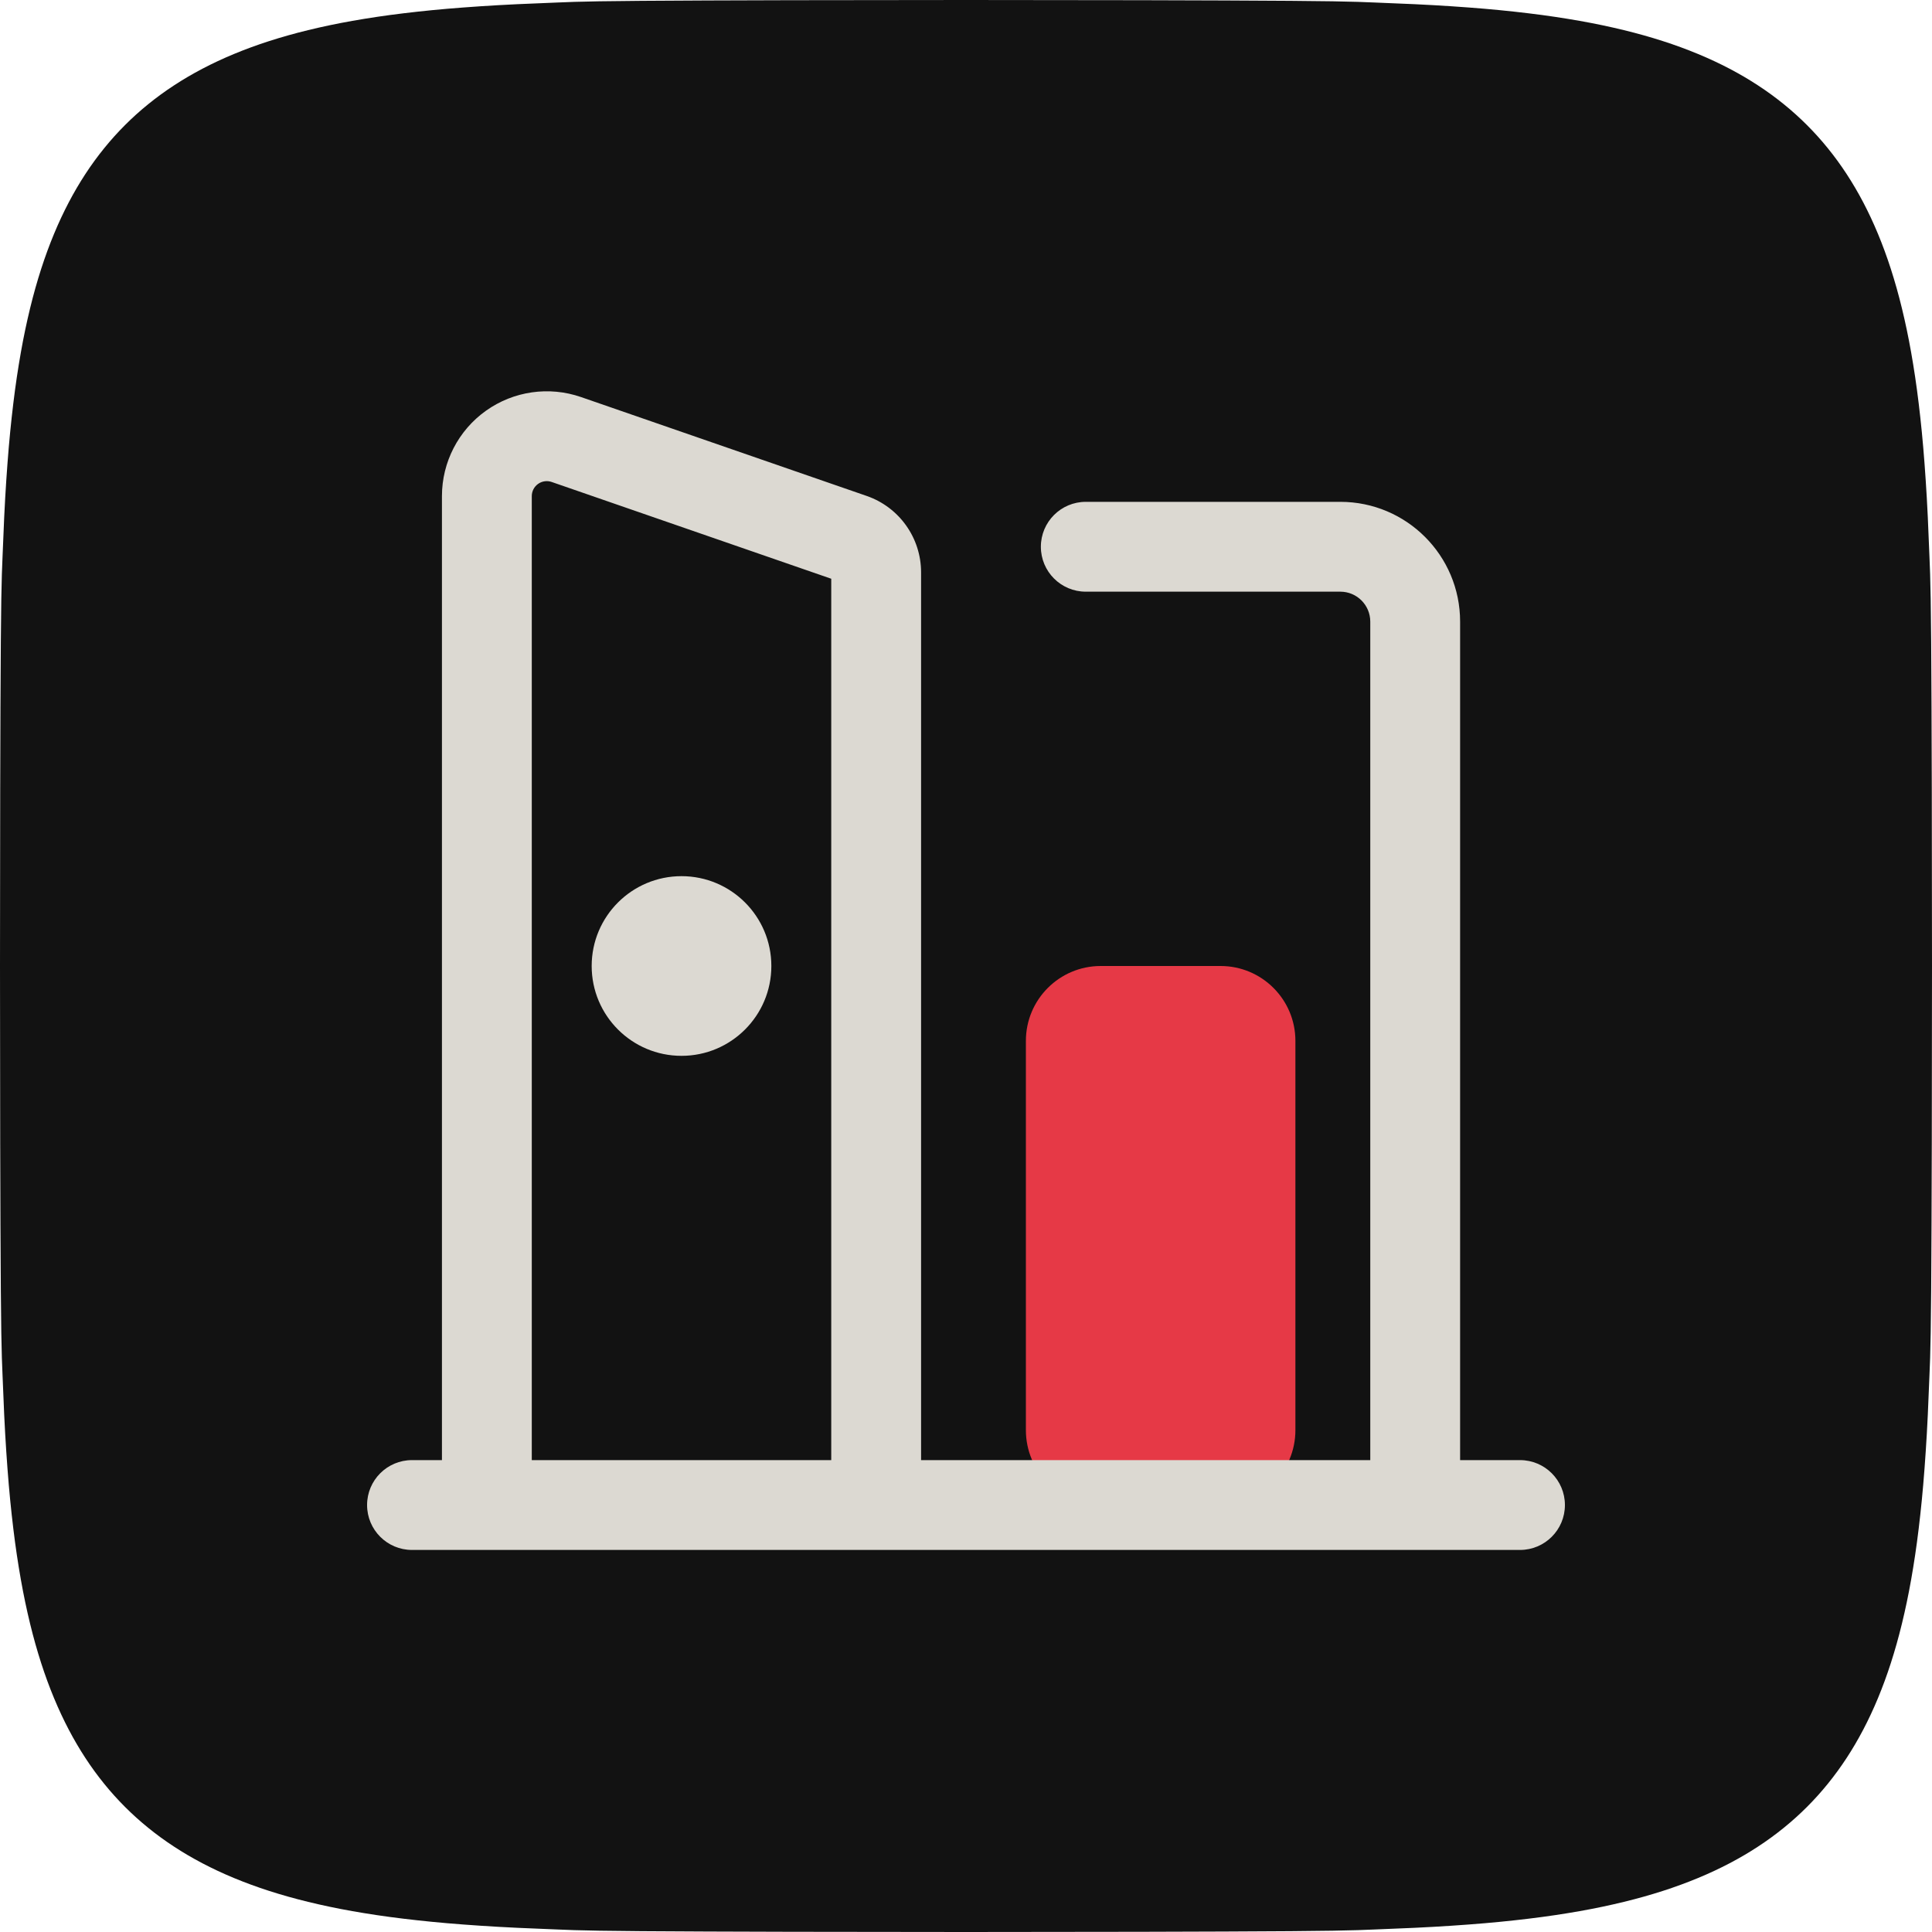
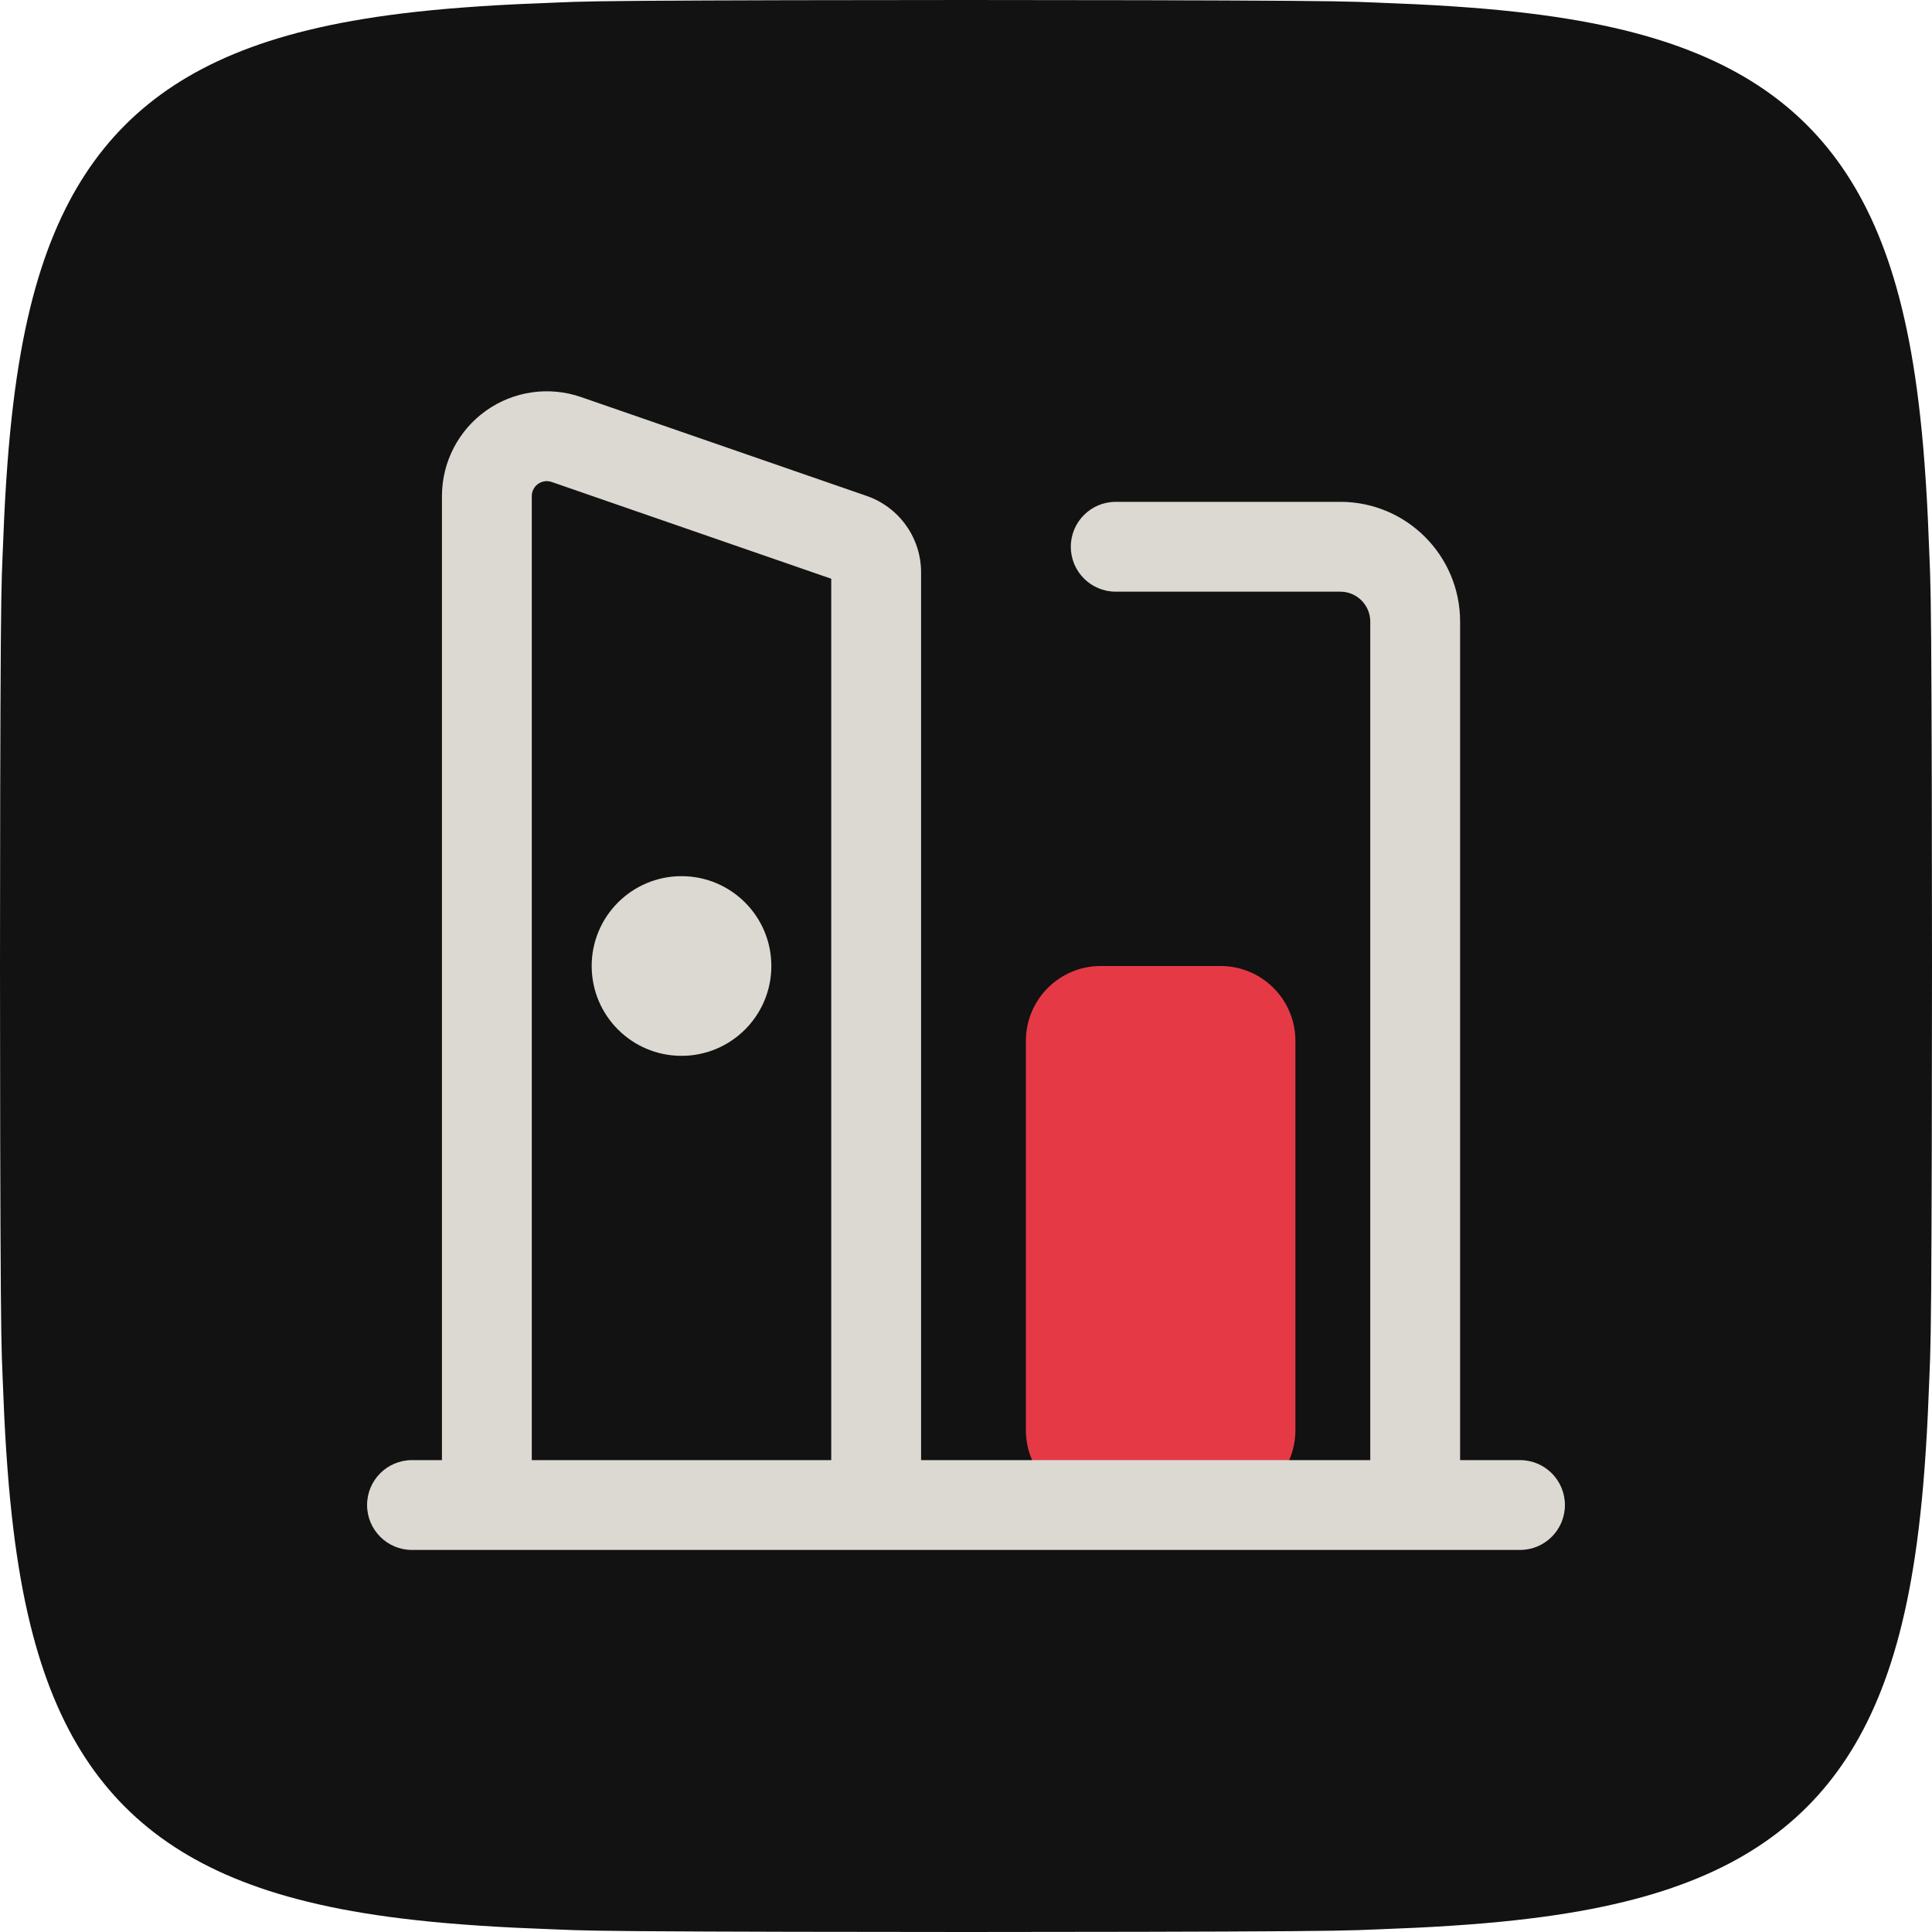
<svg xmlns="http://www.w3.org/2000/svg" width="1024" height="1024" viewBox="0 0 1024 1024">
  <path d="M1024 512C1024 569.331 1023.854 646.201 1023.561 683.992C1023.268 721.784 1022.83 723.034 1022.243 738.751C1021.657 754.468 1020.924 766.392 1020.042 778.296C1019.159 790.199 1018.13 800.361 1016.949 810.173C1015.768 819.985 1014.438 828.754 1012.953 837.169C1011.468 845.584 1009.834 853.283 1008.039 860.663C1006.245 868.043 1004.299 874.887 1002.188 881.447C1000.076 888.007 997.81 894.143 995.373 900.023C992.935 905.904 990.339 911.433 987.563 916.73C984.788 922.027 981.849 927.023 978.72 931.806C975.592 936.589 972.293 941.107 968.794 945.426C965.294 949.746 961.616 953.827 957.722 957.722C953.827 961.616 949.746 965.294 945.426 968.794C941.107 972.293 936.589 975.592 931.806 978.72C927.023 981.849 922.027 984.788 916.73 987.563C911.433 990.339 905.904 992.935 900.023 995.373C894.143 997.81 888.007 1000.076 881.447 1002.188C874.887 1004.299 868.043 1006.245 860.663 1008.039C853.283 1009.834 845.584 1011.468 837.169 1012.953C828.754 1014.438 819.985 1015.768 810.173 1016.949C800.361 1018.13 790.199 1019.159 778.296 1020.042C766.392 1020.924 754.468 1021.657 738.751 1022.243C723.034 1022.83 721.784 1023.268 683.992 1023.561C646.201 1023.854 569.331 1024 512 1024C454.669 1024 377.799 1023.854 340.008 1023.561C302.216 1023.268 300.966 1022.83 285.249 1022.243C269.532 1021.657 257.608 1020.924 245.704 1020.042C233.801 1019.159 223.639 1018.13 213.827 1016.949C204.015 1015.768 195.246 1014.438 186.831 1012.953C178.416 1011.468 170.717 1009.834 163.337 1008.039C155.957 1006.245 149.113 1004.299 142.553 1002.188C135.993 1000.076 129.857 997.81 123.977 995.373C118.096 992.935 112.567 990.339 107.27 987.563C101.973 984.788 96.977 981.849 92.194 978.72C87.411 975.592 82.893 972.293 78.574 968.794C74.254 965.294 70.173 961.616 66.278 957.722C62.384 953.827 58.706 949.746 55.206 945.426C51.707 941.107 48.408 936.589 45.28 931.806C42.151 927.023 39.212 922.027 36.437 916.73C33.661 911.433 31.065 905.904 28.627 900.023C26.19 894.143 23.924 888.007 21.812 881.447C19.701 874.887 17.755 868.043 15.961 860.663C14.166 853.283 12.532 845.584 11.047 837.169C9.562 828.754 8.233 819.985 7.051 810.173C5.87 800.361 4.841 790.199 3.958 778.296C3.076 766.392 2.343 754.468 1.757 738.751C1.17 723.034 0.732 721.784 0.439 683.992C0.146 646.201 0 569.331 0 512C0 454.669 0.146 377.799 0.439 340.008C0.732 302.216 1.17 300.966 1.757 285.249C2.343 269.532 3.076 257.608 3.958 245.704C4.841 233.801 5.87 223.639 7.051 213.827C8.233 204.015 9.562 195.246 11.047 186.831C12.532 178.416 14.166 170.717 15.961 163.337C17.755 155.957 19.701 149.113 21.812 142.553C23.924 135.993 26.19 129.857 28.627 123.977C31.065 118.096 33.661 112.567 36.437 107.27C39.212 101.973 42.151 96.977 45.28 92.194C48.408 87.411 51.707 82.893 55.206 78.574C58.706 74.254 62.384 70.173 66.278 66.278C70.173 62.384 74.254 58.706 78.574 55.206C82.893 51.707 87.411 48.408 92.194 45.28C96.977 42.151 101.973 39.212 107.27 36.437C112.567 33.661 118.096 31.065 123.977 28.627C129.857 26.19 135.993 23.924 142.553 21.812C149.113 19.701 155.957 17.755 163.337 15.961C170.717 14.166 178.416 12.532 186.831 11.047C195.246 9.562 204.015 8.233 213.827 7.051C223.639 5.87 233.801 4.841 245.704 3.958C257.608 3.076 269.532 2.343 285.249 1.757C300.966 1.17 302.216 0.732 340.008 0.439C377.799 0.146 454.669 0 512 0C569.331 0 646.201 0.146 683.992 0.439C721.784 0.732 723.034 1.17 738.751 1.757C754.468 2.343 766.392 3.076 778.296 3.958C790.199 4.841 800.361 5.87 810.173 7.051C819.985 8.233 828.754 9.562 837.169 11.047C845.584 12.532 853.283 14.166 860.663 15.961C868.043 17.755 874.887 19.701 881.447 21.812C888.007 23.924 894.143 26.19 900.023 28.627C905.904 31.065 911.433 33.661 916.73 36.437C922.027 39.212 927.023 42.151 931.806 45.28C936.589 48.408 941.107 51.707 945.426 55.206C949.746 58.706 953.827 62.384 957.722 66.278C961.616 70.173 965.294 74.254 968.794 78.574C972.293 82.893 975.592 87.411 978.72 92.194C981.849 96.977 984.788 101.973 987.563 107.27C990.339 112.567 992.935 118.096 995.373 123.977C997.81 129.857 1000.076 135.993 1002.188 142.553C1004.299 149.113 1006.245 155.957 1008.039 163.337C1009.834 170.717 1011.468 178.416 1012.953 186.831C1014.438 195.246 1015.768 204.015 1016.949 213.827C1018.13 223.639 1019.159 233.801 1020.042 245.704C1020.924 257.608 1021.657 269.532 1022.243 285.249C1022.83 300.966 1023.268 302.216 1023.561 340.008C1023.854 377.799 1024 454.669 1024 512Z" fill="#121212" />
  <path id="accent" d="M583.424 512H646.912C668.827 512 686.592 529.765 686.592 551.68V758.016C686.592 779.931 668.827 797.696 646.912 797.696H583.424C561.509 797.696 543.744 779.931 543.744 758.016V551.68C543.744 529.765 561.509 512 583.424 512Z" fill="#E63946" />
-   <path id="ink" d="M575.488 313.6H710.4C719.166 313.6 726.272 320.706 726.272 329.472V773.888H488.192V303.354C488.192 285.09 476.616 268.832 459.356 262.857L307.964 210.452C290.983 204.574 272.207 207.273 257.57 217.696C242.932 228.119 234.24 244.979 234.24 262.948V773.888H218.368C205.219 773.888 194.56 784.547 194.56 797.696C194.56 810.845 205.219 821.504 218.368 821.504H805.632C818.781 821.504 829.44 810.845 829.44 797.696C829.44 784.547 818.781 773.888 805.632 773.888H773.888V329.472C773.888 294.409 745.464 265.984 710.4 265.984H575.488C562.339 265.984 551.68 276.643 551.68 289.792C551.68 302.941 562.339 313.6 575.488 313.6ZM281.856 773.888V262.948C281.856 260.381 283.098 257.973 285.189 256.484C287.28 254.995 289.962 254.609 292.388 255.449L440.576 306.745V773.888ZM408.832 512C408.832 485.702 387.514 464.384 361.216 464.384C334.918 464.384 313.6 485.702 313.6 512C313.6 538.298 334.918 559.616 361.216 559.616C387.514 559.616 408.832 538.298 408.832 512Z" fill="#DCD9D2" />
+   <path id="ink" d="M591.36 313.6H710.4C719.166 313.6 726.272 320.706 726.272 329.472V773.888H488.192V303.354C488.192 285.09 476.616 268.832 459.356 262.857L307.964 210.452C290.983 204.574 272.207 207.273 257.57 217.696C242.932 228.119 234.24 244.979 234.24 262.948V773.888H218.368C205.219 773.888 194.56 784.547 194.56 797.696C194.56 810.845 205.219 821.504 218.368 821.504H805.632C818.781 821.504 829.44 810.845 829.44 797.696C829.44 784.547 818.781 773.888 805.632 773.888H773.888V329.472C773.888 294.409 745.464 265.984 710.4 265.984H591.36C578.211 265.984 567.552 276.643 567.552 289.792C567.552 302.941 578.211 313.6 591.36 313.6ZM281.856 773.888V262.948C281.856 260.381 283.098 257.973 285.189 256.484C287.28 254.995 289.962 254.609 292.388 255.449L440.576 306.745V773.888ZM408.832 512C408.832 485.702 387.514 464.384 361.216 464.384C334.918 464.384 313.6 485.702 313.6 512C313.6 538.298 334.918 559.616 361.216 559.616C387.514 559.616 408.832 538.298 408.832 512Z" fill="#DCD9D2" />
</svg>
